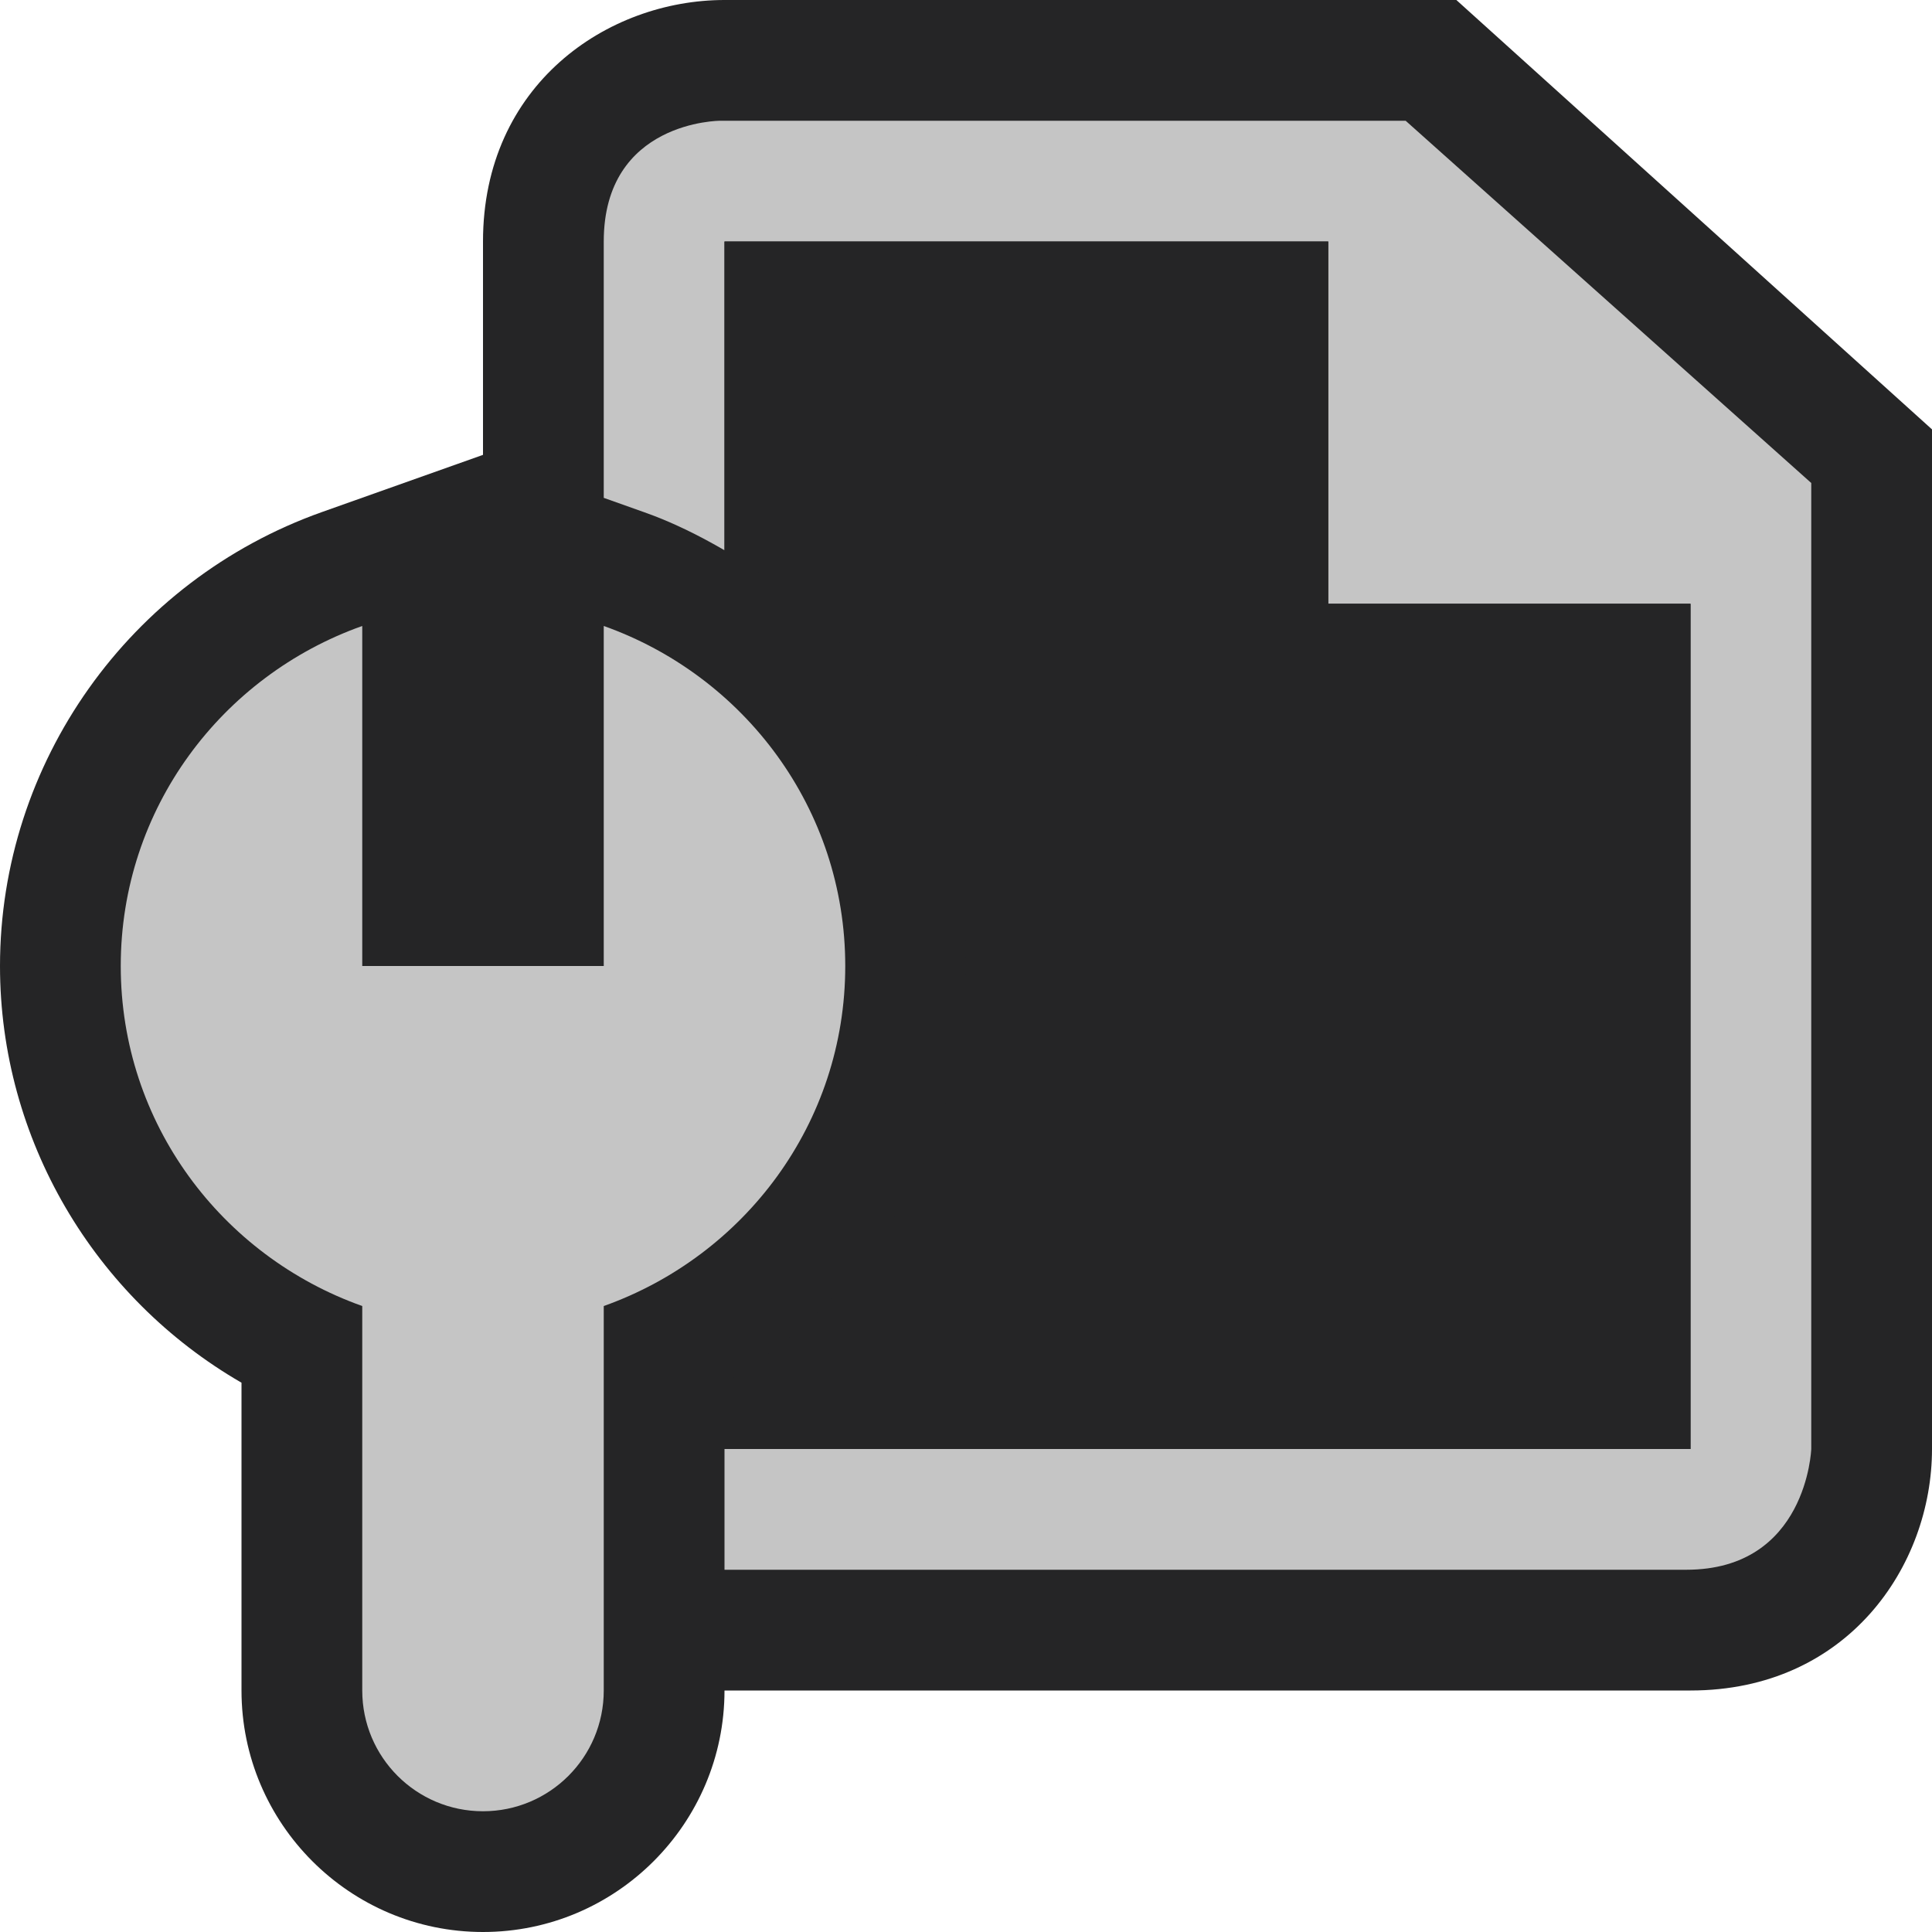
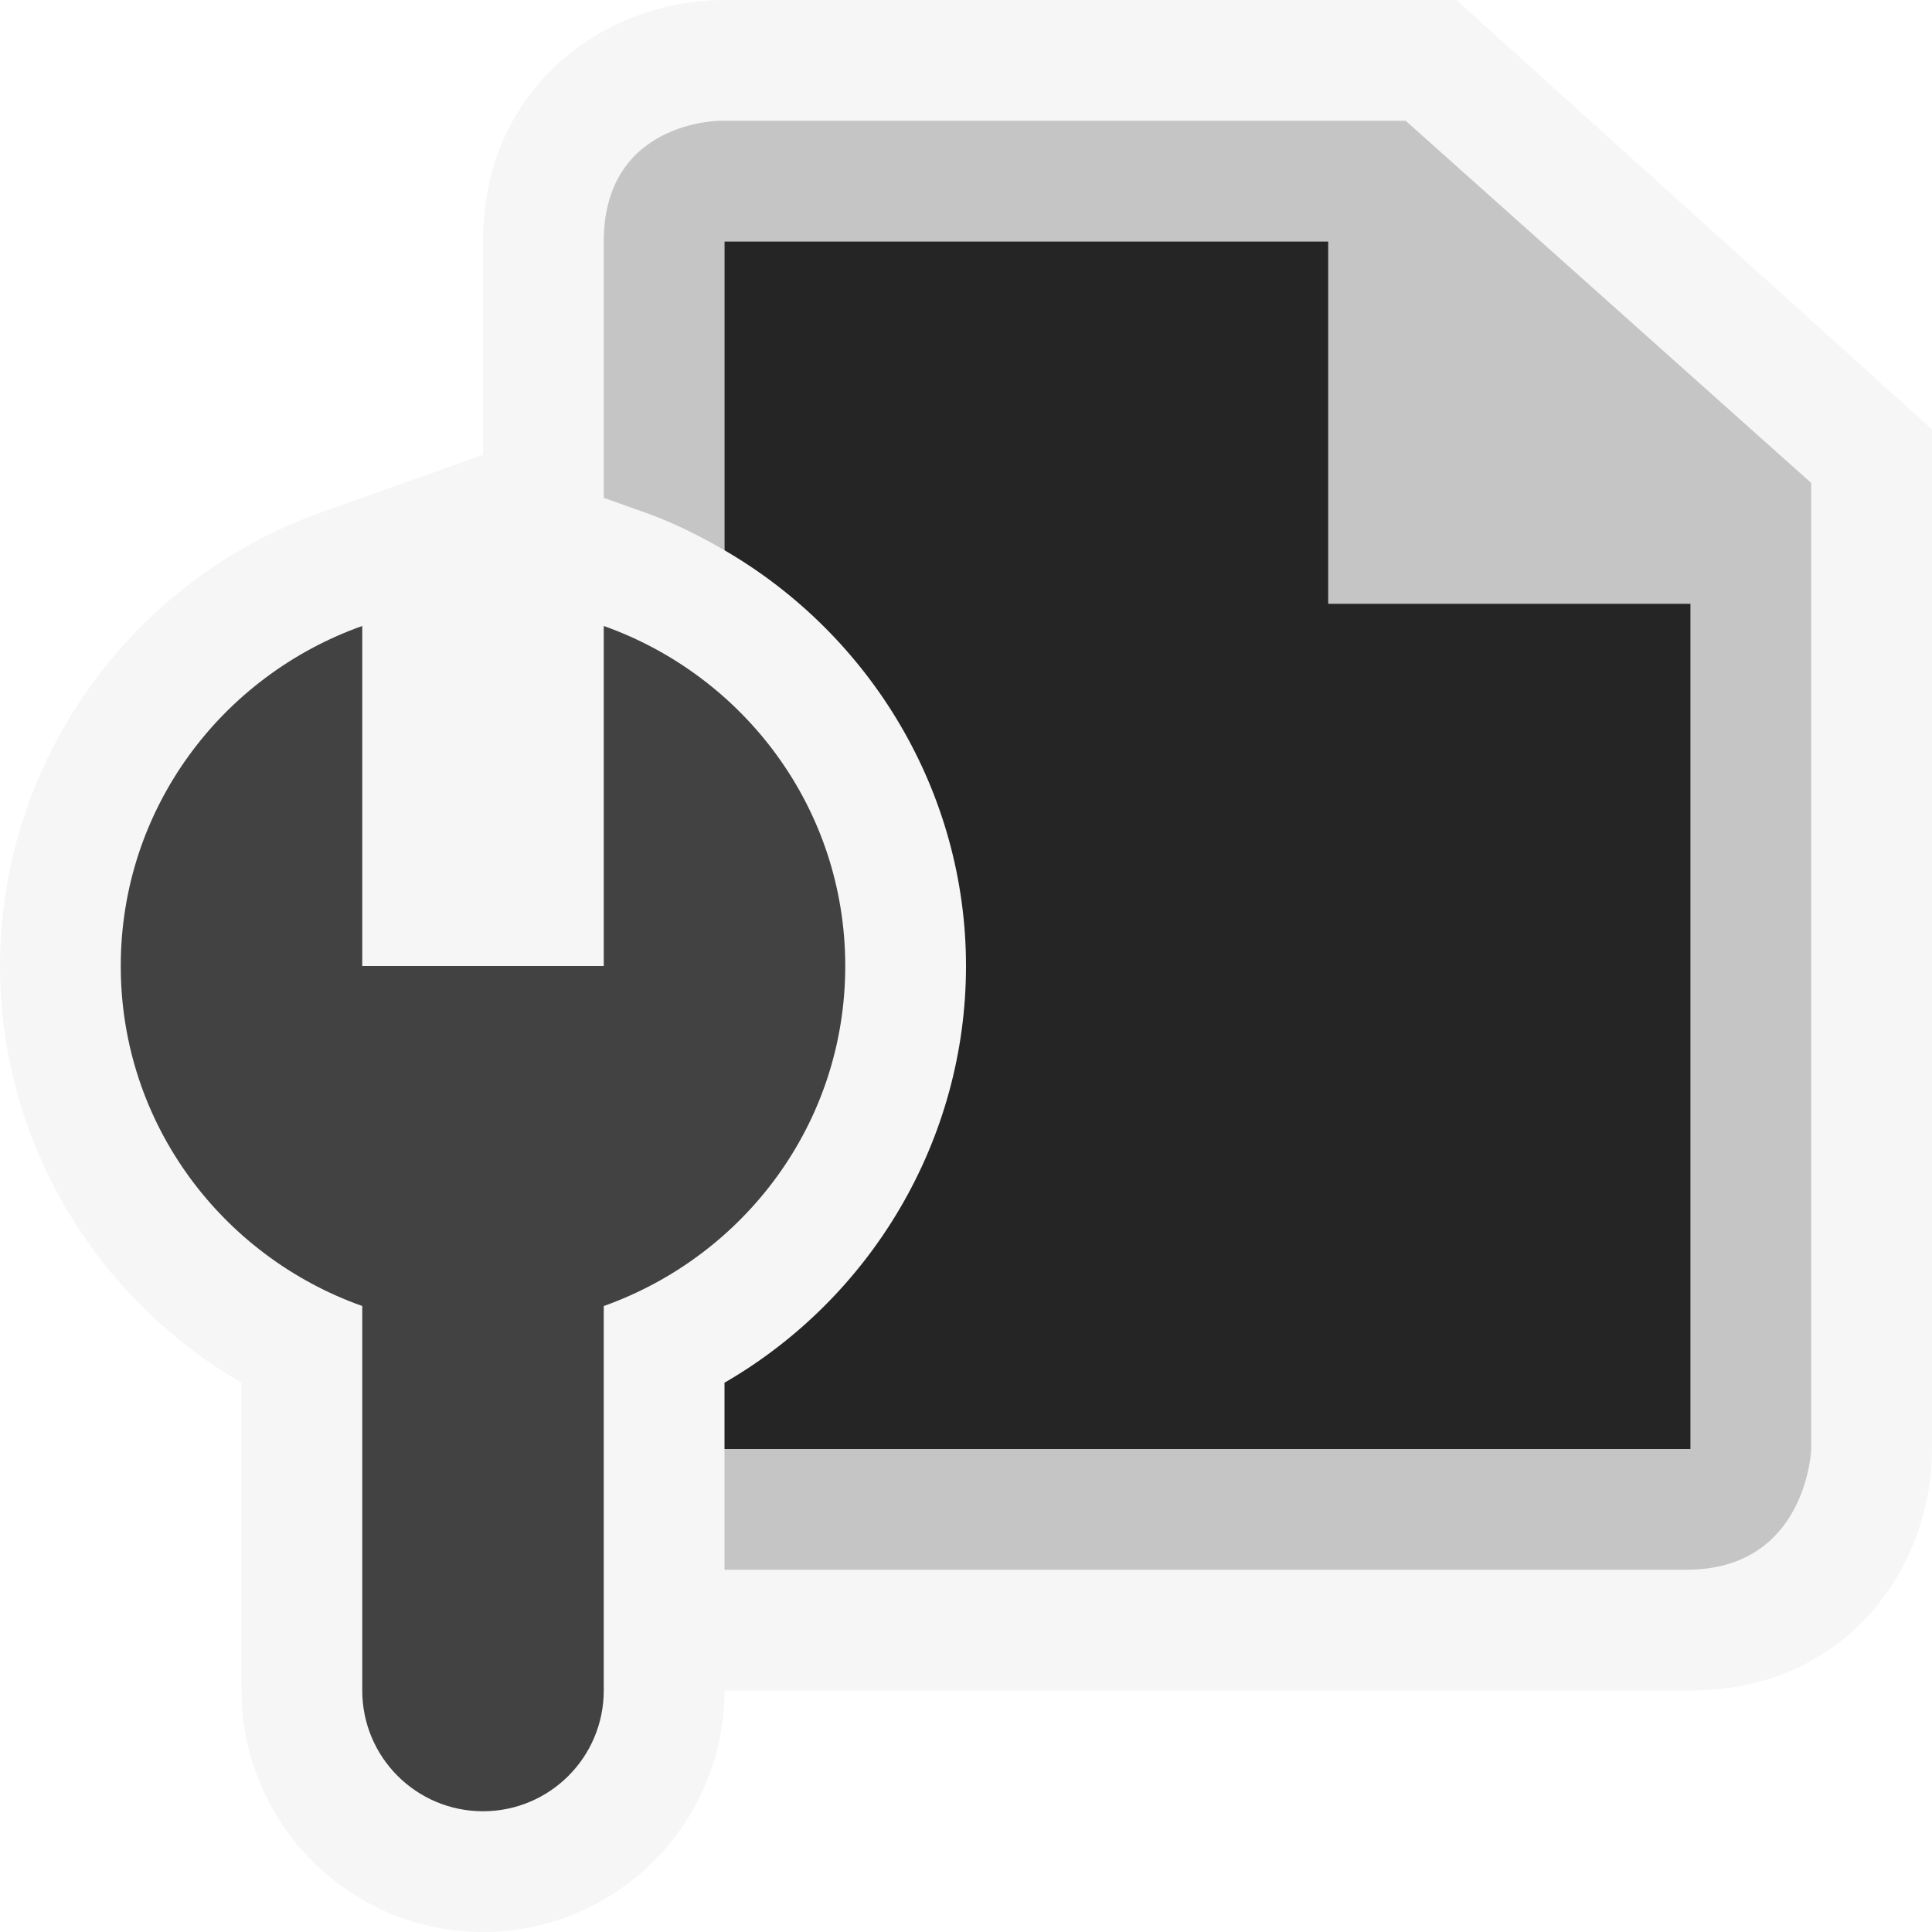
<svg xmlns="http://www.w3.org/2000/svg" version="1.1" x="0px" y="0px" width="16px" height="16px" viewBox="0 0 16 16" style="enable-background:new 0 0 16 16;" xml:space="preserve">
  <g id="outline">
    <rect style="opacity:0;fill:#252526;" width="16" height="16" />
-     <path style="fill:#252526;" d="M12.061,0H6C5.03,0,4,0.701,4,2v1.767L2.665,4.241C1.071,4.808,0,6.318,0,8   c0,1.436,0.78,2.746,2,3.451V14c0,1.102,0.897,2,2,2s2-0.898,2-2h8c1.299,0,2-1.03,2-2V3.556L12.061,0z" />
+     <path style="fill:#F6F6F6;" d="M12.061,0H6C5.03,0,4,0.701,4,2v1.767L2.665,4.241C1.071,4.808,0,6.318,0,8   c0,1.436,0.78,2.746,2,3.451V14c0,1.102,0.897,2,2,2s2-0.898,2-2h8c1.299,0,2-1.03,2-2V3.556L12.061,0z" />
  </g>
  <g id="icon_x5F_bg">
    <g>
      <path style="fill:#C5C5C5;" d="M11.641,1H5.964C5.964,1,5,1,5,2c0,0.249,0,1.055,0,2.123l0.335,0.119    C5.57,4.325,5.79,4.435,6,4.557V2h5v3h3v7H6v1c0.374,0,6.993,0,7.965,0c1,0,1.035-1,1.035-1V4L11.641,1z" />
-       <path style="fill:#C5C5C5;" d="M5,5.184V8H3V5.184C1.837,5.597,1,6.696,1,8c0,1.305,0.838,2.403,2,2.816V14c0,0.553,0.448,1,1,1    s1-0.447,1-1v-3.184C6.162,10.402,7,9.305,7,8C7,6.696,6.162,5.597,5,5.184z" />
+       <path style="fill:#424242;" d="M5,5.184V8H3V5.184C1.837,5.597,1,6.696,1,8c0,1.305,0.838,2.403,2,2.816V14c0,0.553,0.448,1,1,1    s1-0.447,1-1v-3.184C6.162,10.402,7,9.305,7,8C7,6.696,6.162,5.597,5,5.184z" />
    </g>
  </g>
  <g id="icon_x5F_fg">
    <path style="fill:#252526;" d="M11,5V2H6v2.557C7.217,5.264,8,6.567,8,8c0,1.435-0.78,2.745-2,3.451V12h8V5H11z" />
  </g>
</svg>
